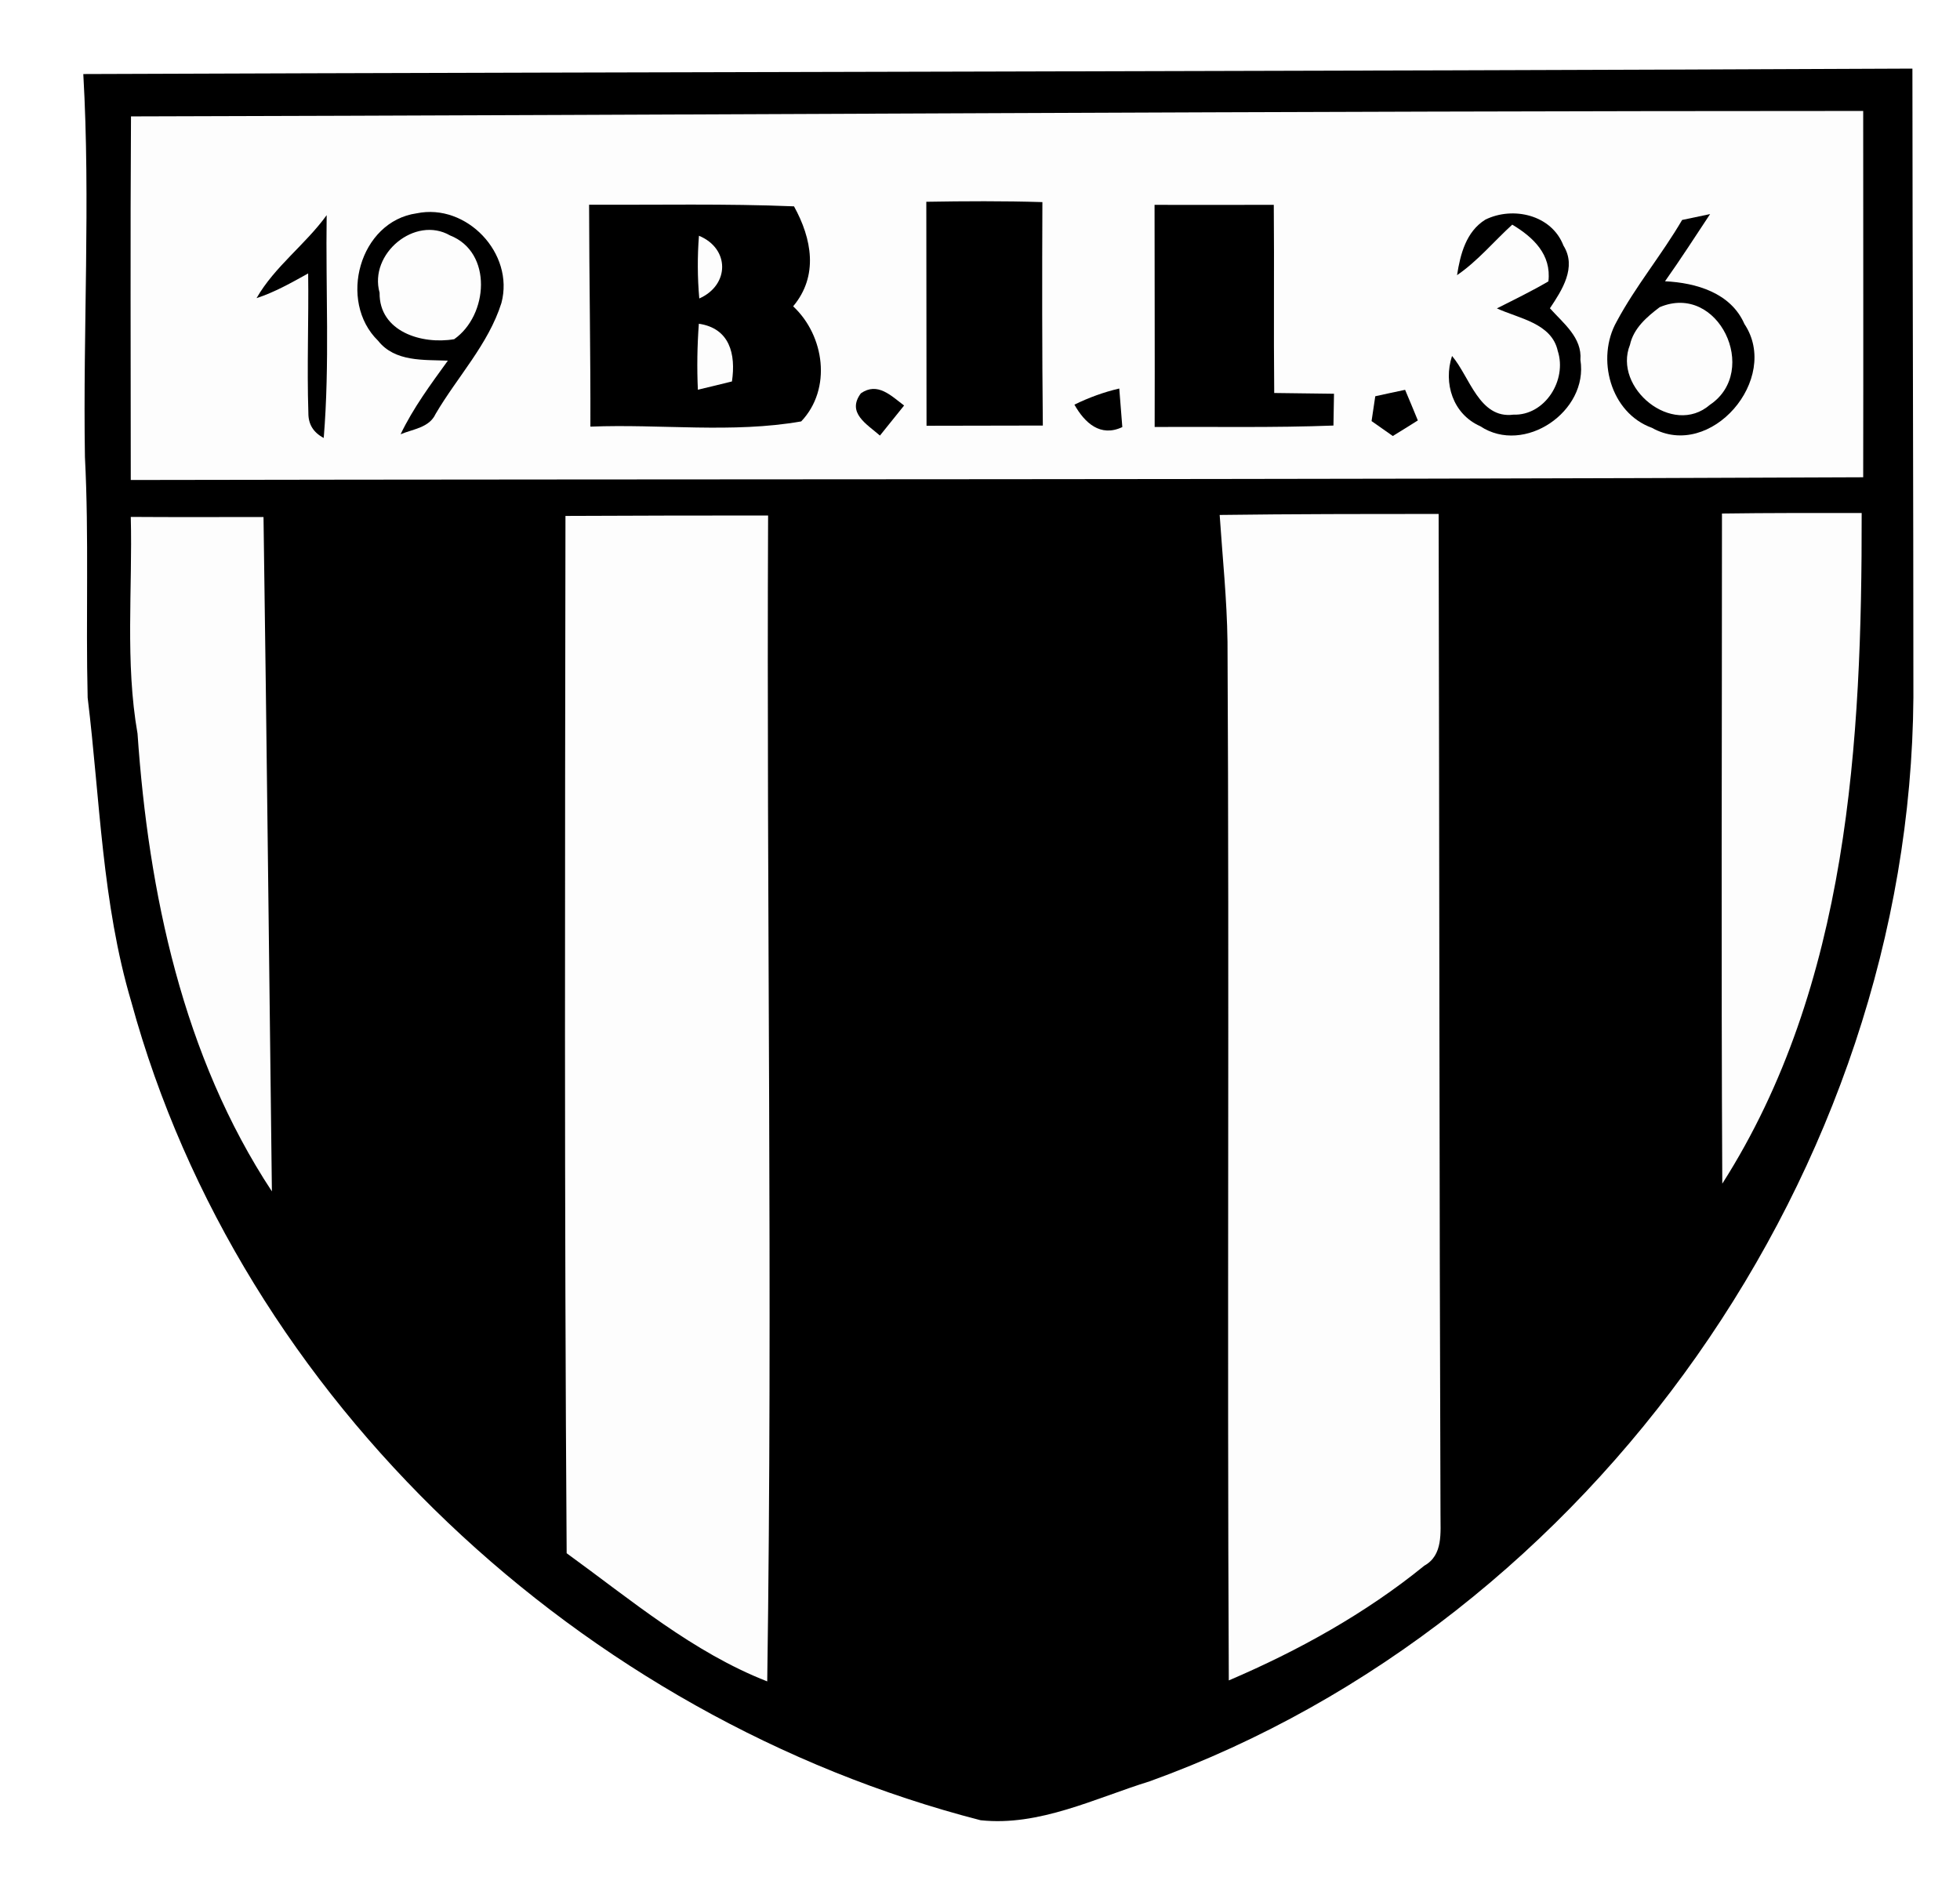
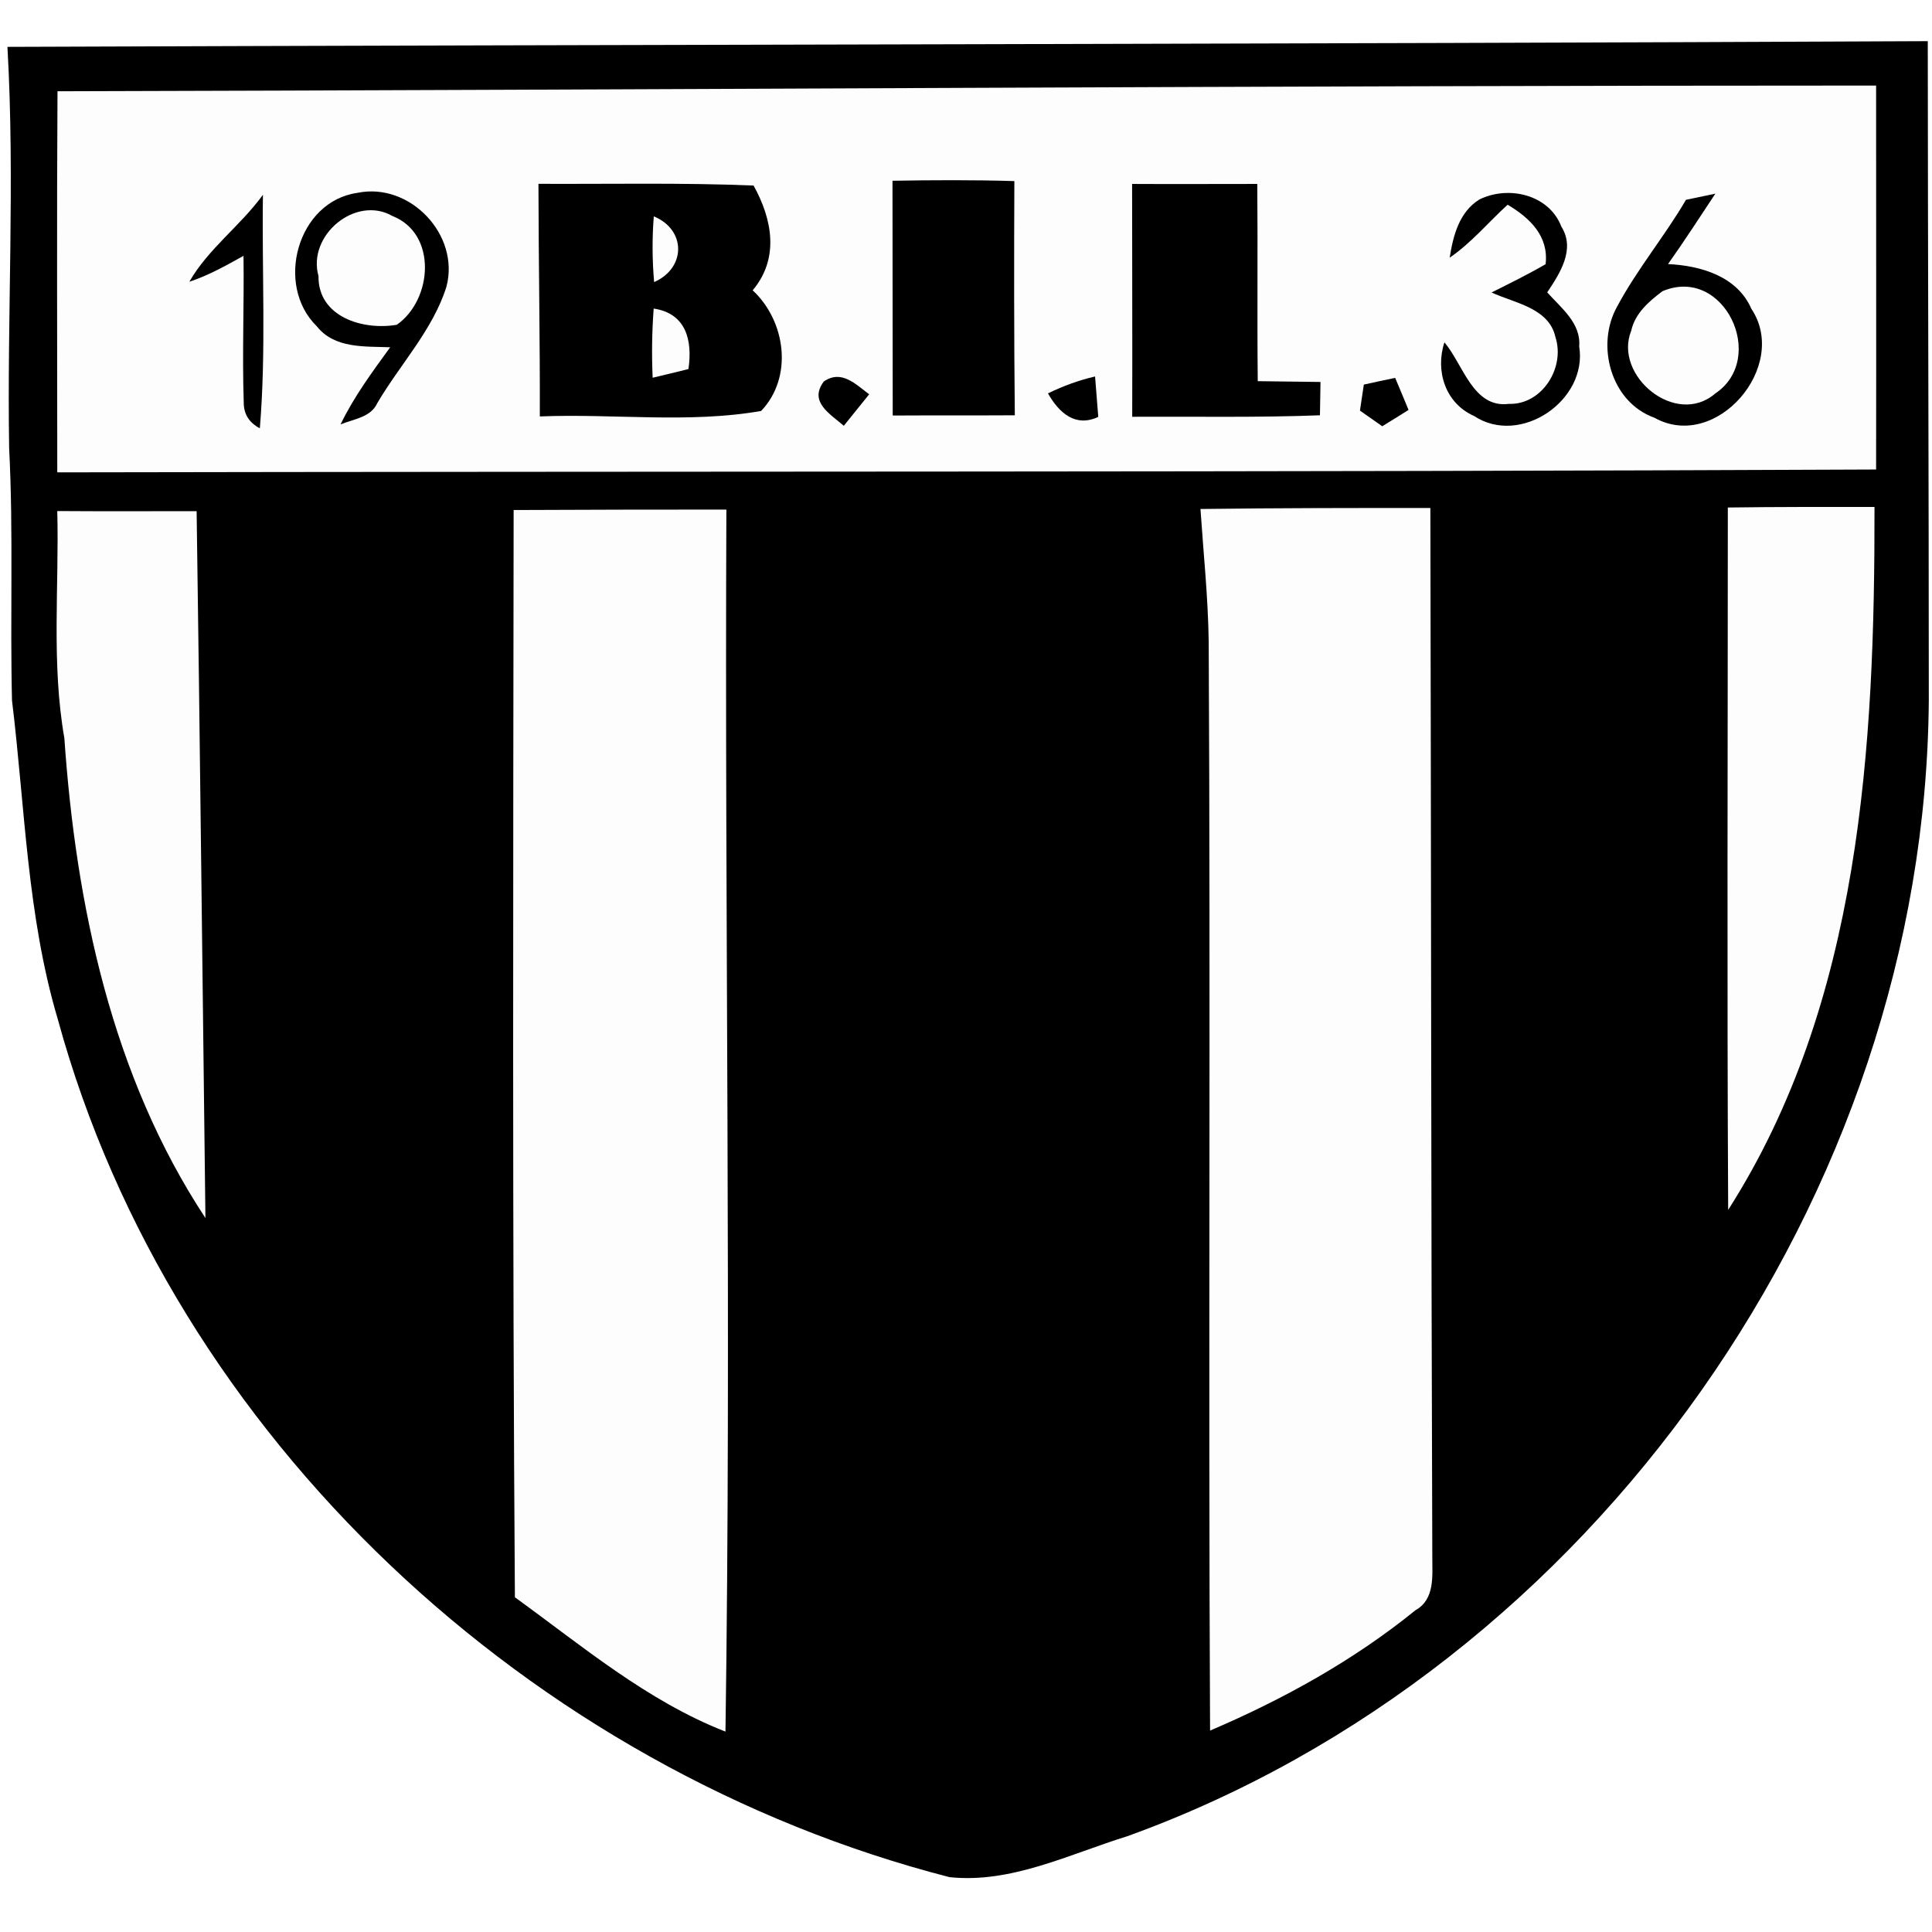
- <svg xmlns="http://www.w3.org/2000/svg" width="180pt" height="173pt" viewBox="0 0 180 173" version="1.1">
-   <g id="#fdfdfdff">
-     <path fill="#fdfdfd" opacity="1.00" d=" M 12.03 10.69 C 65.06 10.56 118.08 10.19 171.11 10.19 C 171.11 21.40 171.13 32.61 171.11 43.83 C 118.07 44.07 65.04 43.98 12.01 44.08 C 12.01 32.95 11.96 21.82 12.03 10.69 M 34.72 31.29 C 36.27 33.25 38.90 33.03 41.13 33.12 C 39.56 35.29 37.95 37.46 36.79 39.88 C 37.93 39.40 39.42 39.28 40.00 38.02 C 41.99 34.62 44.86 31.61 46.05 27.82 C 47.26 23.27 42.85 18.64 38.27 19.59 C 33.01 20.33 31.01 27.67 34.72 31.29 M 54.10 18.80 C 54.11 25.59 54.24 32.39 54.22 39.18 C 60.66 38.92 67.24 39.81 73.58 38.70 C 76.41 35.72 75.73 30.82 72.84 28.13 C 75.19 25.33 74.56 21.92 72.92 18.95 C 66.65 18.69 60.37 18.83 54.10 18.80 M 85.07 18.53 C 85.09 25.39 85.07 32.24 85.09 39.10 C 88.65 39.08 92.21 39.10 95.77 39.08 C 95.70 32.24 95.70 25.40 95.73 18.56 C 92.17 18.45 88.62 18.47 85.07 18.53 M 106.03 18.81 C 106.03 25.61 106.06 32.41 106.04 39.21 C 111.51 39.18 116.99 39.29 122.46 39.08 C 122.47 38.35 122.50 36.89 122.51 36.16 C 120.68 36.13 118.85 36.12 117.02 36.09 C 116.96 30.33 117.03 24.57 116.98 18.81 C 113.33 18.81 109.68 18.83 106.03 18.81 M 23.56 27.38 C 25.24 26.83 26.77 25.96 28.30 25.11 C 28.36 29.38 28.18 33.65 28.32 37.92 C 28.31 38.96 28.78 39.72 29.73 40.22 C 30.29 33.41 29.90 26.58 30.00 19.76 C 28.04 22.47 25.23 24.47 23.56 27.38 M 136.41 20.17 C 134.64 21.27 134.11 23.35 133.81 25.27 C 135.71 23.97 137.19 22.17 138.88 20.63 C 140.82 21.79 142.49 23.38 142.20 25.84 C 140.66 26.74 139.06 27.52 137.47 28.32 C 139.48 29.25 142.50 29.67 143.06 32.23 C 143.93 34.90 141.89 38.18 138.98 38.08 C 135.85 38.48 134.98 34.60 133.35 32.69 C 132.53 35.19 133.43 38.03 135.94 39.14 C 139.98 41.82 145.90 37.78 145.14 33.05 C 145.31 31.00 143.56 29.68 142.34 28.31 C 143.45 26.65 144.83 24.54 143.58 22.55 C 142.50 19.73 138.95 18.92 136.41 20.17 M 154.48 20.20 C 152.61 23.40 150.22 26.26 148.47 29.53 C 146.56 32.91 147.89 37.92 151.71 39.29 C 157.10 42.32 163.56 34.78 160.20 29.75 C 158.95 26.89 155.77 25.97 152.91 25.83 C 154.34 23.81 155.68 21.73 157.05 19.66 C 156.41 19.79 155.12 20.06 154.48 20.20 M 79.06 36.12 C 77.73 37.91 79.61 38.95 80.81 40.00 C 81.55 39.08 82.29 38.16 83.03 37.24 C 81.84 36.35 80.60 35.05 79.06 36.12 M 98.67 37.16 C 99.62 38.84 101.06 40.17 103.07 39.22 C 103.00 38.33 102.86 36.57 102.79 35.68 C 101.36 36.01 99.98 36.52 98.67 37.16 M 126.30 36.39 C 126.21 36.96 126.04 38.10 125.96 38.67 C 126.45 39.01 127.42 39.70 127.91 40.04 C 128.49 39.69 129.64 38.97 130.21 38.61 C 129.83 37.67 129.43 36.73 129.04 35.80 C 128.35 35.94 126.98 36.24 126.30 36.39 Z" />
-     <path fill="#fdfdfd" opacity="1.00" d=" M 34.86 26.88 C 33.86 23.31 38.11 19.77 41.33 21.62 C 45.27 23.17 44.84 28.96 41.71 31.15 C 38.73 31.66 34.81 30.45 34.86 26.88 Z" />
-     <path fill="#fdfdfd" opacity="1.00" d=" M 64.19 21.65 C 67.04 22.83 67.01 26.18 64.22 27.41 C 64.05 25.49 64.04 23.56 64.19 21.65 Z" />
-     <path fill="#fdfdfd" opacity="1.00" d=" M 152.42 28.21 C 157.81 25.92 161.64 34.08 157.04 37.17 C 153.59 40.16 148.11 35.60 149.69 31.67 C 150.02 30.15 151.24 29.10 152.42 28.21 Z" />
-     <path fill="#fdfdfd" opacity="1.00" d=" M 64.18 29.73 C 67.02 30.15 67.59 32.52 67.22 35.03 C 66.18 35.29 65.14 35.54 64.09 35.79 C 64.00 33.77 64.03 31.75 64.18 29.73 Z" />
-     <path fill="#fdfdfd" opacity="1.00" d=" M 12.01 47.47 C 16.07 47.50 20.14 47.48 24.20 47.48 C 24.50 68.12 24.71 88.77 24.97 109.41 C 16.79 97.00 13.64 81.99 12.63 67.37 C 11.48 60.80 12.18 54.09 12.01 47.47 Z" />
-     <path fill="#fdfdfd" opacity="1.00" d=" M 51.93 47.38 C 58.13 47.35 64.34 47.34 70.54 47.34 C 70.38 83.03 70.98 118.72 70.46 154.41 C 63.61 151.73 57.93 146.91 52.04 142.64 C 51.82 110.89 51.89 79.13 51.93 47.38 Z" />
-     <path fill="#fdfdfd" opacity="1.00" d=" M 112.01 47.29 C 118.71 47.20 125.42 47.20 132.12 47.20 C 132.19 77.82 132.18 108.44 132.29 139.06 C 132.28 140.73 132.55 142.81 130.81 143.78 C 125.41 148.17 119.24 151.59 112.85 154.32 C 112.69 122.53 112.90 90.74 112.73 58.95 C 112.68 55.05 112.27 51.18 112.01 47.29 Z" />
-     <path fill="#fdfdfd" opacity="1.00" d=" M 158.14 47.16 C 162.42 47.10 166.69 47.11 170.97 47.11 C 171.00 68.07 169.77 90.52 158.17 108.70 C 158.06 88.19 158.14 67.67 158.14 47.16 Z" />
-   </g>
-   <g id="#000000ff">
-     <path fill="#000000" opacity="1.00" d=" M 7.65 6.80 C 63.64 6.59 119.64 6.56 175.63 6.30 C 175.64 25.55 175.72 44.80 175.72 64.05 C 175.41 107.33 146.37 148.84 105.60 163.58 C 100.56 165.14 95.44 167.74 90.05 167.16 C 53.53 157.75 22.08 128.68 12.06 92.01 C 9.36 82.92 9.19 73.40 8.05 64.07 C 7.87 56.70 8.18 49.33 7.80 41.97 C 7.61 30.25 8.32 18.52 7.65 6.80 M 12.03 10.69 C 11.96 21.82 12.01 32.95 12.01 44.08 C 65.04 43.98 118.07 44.07 171.11 43.83 C 171.13 32.61 171.11 21.40 171.11 10.19 C 118.08 10.19 65.06 10.56 12.03 10.69 M 12.01 47.47 C 12.18 54.09 11.48 60.80 12.63 67.37 C 13.64 81.99 16.79 97.00 24.97 109.41 C 24.71 88.77 24.50 68.12 24.20 47.48 C 20.14 47.48 16.07 47.50 12.01 47.47 M 51.93 47.38 C 51.89 79.13 51.82 110.89 52.04 142.64 C 57.93 146.91 63.61 151.73 70.46 154.41 C 70.98 118.72 70.38 83.03 70.54 47.34 C 64.34 47.34 58.13 47.35 51.93 47.38 M 112.01 47.29 C 112.27 51.18 112.68 55.05 112.73 58.95 C 112.90 90.74 112.69 122.53 112.85 154.32 C 119.24 151.59 125.41 148.17 130.81 143.78 C 132.55 142.81 132.28 140.73 132.29 139.06 C 132.18 108.44 132.19 77.82 132.12 47.20 C 125.42 47.20 118.71 47.20 112.01 47.29 M 158.14 47.16 C 158.14 67.67 158.06 88.19 158.17 108.70 C 169.77 90.52 171.00 68.07 170.97 47.11 C 166.69 47.11 162.42 47.10 158.14 47.16 Z" />
-     <path fill="#000000" opacity="1.00" d=" M 34.72 31.29 C 31.01 27.67 33.01 20.33 38.27 19.59 C 42.85 18.64 47.26 23.27 46.05 27.82 C 44.86 31.61 41.99 34.62 40.00 38.02 C 39.42 39.28 37.93 39.40 36.79 39.88 C 37.95 37.46 39.56 35.29 41.13 33.12 C 38.90 33.03 36.27 33.25 34.72 31.29 M 34.86 26.88 C 34.81 30.45 38.73 31.66 41.71 31.15 C 44.84 28.96 45.27 23.17 41.33 21.62 C 38.11 19.77 33.86 23.31 34.86 26.88 Z" />
-     <path fill="#000000" opacity="1.00" d=" M 54.10 18.80 C 60.37 18.83 66.65 18.69 72.92 18.95 C 74.56 21.92 75.19 25.33 72.84 28.13 C 75.73 30.82 76.41 35.72 73.58 38.70 C 67.24 39.81 60.66 38.92 54.22 39.18 C 54.24 32.39 54.11 25.59 54.10 18.80 M 64.19 21.65 C 64.04 23.56 64.05 25.49 64.22 27.41 C 67.01 26.18 67.04 22.83 64.19 21.65 M 64.18 29.73 C 64.03 31.75 64.00 33.77 64.09 35.79 C 65.14 35.54 66.18 35.29 67.22 35.03 C 67.59 32.52 67.02 30.15 64.18 29.73 Z" />
-     <path fill="#000000" opacity="1.00" d=" M 85.07 18.53 C 88.62 18.47 92.17 18.45 95.73 18.56 C 95.70 25.40 95.70 32.24 95.77 39.08 C 92.21 39.10 88.65 39.08 85.09 39.10 C 85.07 32.24 85.09 25.39 85.07 18.53 Z" />
-     <path fill="#000000" opacity="1.00" d=" M 106.03 18.81 C 109.68 18.83 113.33 18.81 116.98 18.81 C 117.03 24.57 116.96 30.33 117.02 36.09 C 118.85 36.12 120.68 36.13 122.51 36.16 C 122.50 36.89 122.47 38.35 122.46 39.08 C 116.99 39.29 111.51 39.18 106.04 39.21 C 106.06 32.41 106.03 25.61 106.03 18.81 Z" />
-     <path fill="#000000" opacity="1.00" d=" M 23.56 27.38 C 25.23 24.47 28.04 22.47 30.00 19.76 C 29.90 26.58 30.29 33.41 29.73 40.22 C 28.78 39.72 28.31 38.96 28.32 37.92 C 28.18 33.65 28.36 29.38 28.30 25.11 C 26.77 25.96 25.24 26.83 23.56 27.38 Z" />
-     <path fill="#000000" opacity="1.00" d=" M 136.41 20.17 C 138.95 18.92 142.50 19.73 143.58 22.55 C 144.83 24.54 143.45 26.65 142.34 28.31 C 143.56 29.68 145.31 31.00 145.14 33.05 C 145.90 37.78 139.98 41.82 135.94 39.14 C 133.43 38.03 132.53 35.19 133.35 32.69 C 134.98 34.60 135.85 38.48 138.98 38.08 C 141.89 38.18 143.93 34.90 143.06 32.23 C 142.50 29.67 139.48 29.25 137.47 28.32 C 139.06 27.52 140.66 26.74 142.20 25.84 C 142.49 23.38 140.82 21.79 138.88 20.63 C 137.19 22.17 135.71 23.97 133.81 25.27 C 134.11 23.35 134.64 21.27 136.41 20.17 Z" />
-     <path fill="#000000" opacity="1.00" d=" M 154.48 20.20 C 155.12 20.06 156.41 19.79 157.05 19.66 C 155.68 21.73 154.34 23.81 152.91 25.83 C 155.77 25.97 158.95 26.89 160.20 29.75 C 163.56 34.78 157.10 42.32 151.71 39.29 C 147.89 37.92 146.56 32.91 148.47 29.53 C 150.22 26.26 152.61 23.40 154.48 20.20 M 152.42 28.21 C 151.24 29.10 150.02 30.15 149.69 31.67 C 148.11 35.60 153.59 40.16 157.04 37.17 C 161.64 34.08 157.81 25.92 152.42 28.21 Z" />
-     <path fill="#000000" opacity="1.00" d=" M 79.06 36.12 C 80.60 35.05 81.84 36.35 83.03 37.24 C 82.29 38.16 81.55 39.08 80.81 40.00 C 79.61 38.95 77.73 37.91 79.06 36.12 Z" />
-     <path fill="#000000" opacity="1.00" d=" M 98.67 37.16 C 99.98 36.52 101.36 36.01 102.79 35.68 C 102.86 36.57 103.00 38.33 103.07 39.22 C 101.06 40.17 99.62 38.84 98.67 37.16 Z" />
-     <path fill="#000000" opacity="1.00" d=" M 126.30 36.39 C 126.98 36.24 128.35 35.94 129.04 35.80 C 129.43 36.73 129.83 37.67 130.21 38.61 C 129.64 38.97 128.49 39.69 127.91 40.04 C 127.42 39.70 126.45 39.01 125.96 38.67 C 126.04 38.10 126.21 36.96 126.30 36.39 Z" />
+ <svg xmlns="http://www.w3.org/2000/svg" width="256px" height="256px" viewBox="0 0 256 256" version="1.1">
+   <defs />
+   <g id="logo/blindheim" stroke="none" stroke-width="1" fill="none" fill-rule="evenodd">
+     <g id="blindheim" transform="translate(0, 5)" fill-rule="nonzero">
+       <g id="#fdfdfdff" transform="translate(6.059172, 6.049383)" fill="#FDFDFD">
+         <path d="M1.56,1.044 C81.89,0.847 162.204,0.287 242.533,0.287 C242.533,17.241 242.564,34.194 242.533,51.163 C162.189,51.526 81.859,51.39 1.53,51.541 C1.53,34.708 1.454,17.876 1.56,1.044 Z M35.931,32.198 C38.279,35.162 42.263,34.829 45.641,34.965 C43.262,38.247 40.824,41.529 39.067,45.189 C40.793,44.463 43.05,44.281 43.929,42.376 C46.943,37.234 51.291,32.682 53.093,26.95 C54.926,20.069 48.246,13.067 41.308,14.503 C33.341,15.623 30.311,26.723 35.931,32.198 Z M65.288,13.309 C65.303,23.577 65.5,33.861 65.469,44.13 C75.225,43.737 85.192,45.083 94.796,43.404 C99.083,38.898 98.053,31.487 93.675,27.419 C97.235,23.184 96.28,18.027 93.796,13.535 C84.298,13.142 74.785,13.354 65.288,13.309 Z M112.201,12.9 C112.231,23.275 112.201,33.635 112.231,44.009 C117.624,43.979 123.016,44.009 128.409,43.979 C128.303,33.635 128.303,23.29 128.348,12.946 C122.956,12.779 117.578,12.81 112.201,12.9 Z M143.951,13.324 C143.951,23.608 143.996,33.892 143.966,44.176 C152.252,44.13 160.553,44.297 168.839,43.979 C168.854,42.875 168.899,40.667 168.915,39.563 C166.142,39.518 163.37,39.502 160.598,39.457 C160.507,30.746 160.613,22.035 160.538,13.324 C155.009,13.324 149.48,13.354 143.951,13.324 Z M19.026,26.285 C21.571,25.453 23.888,24.137 26.206,22.852 C26.297,29.309 26.024,35.767 26.236,42.225 C26.221,43.798 26.933,44.947 28.372,45.703 C29.22,35.404 28.63,25.075 28.781,14.76 C25.812,18.859 21.556,21.884 19.026,26.285 Z M189.97,15.381 C187.289,17.044 186.486,20.19 186.032,23.094 C188.91,21.127 191.152,18.405 193.712,16.076 C196.65,17.831 199.18,20.235 198.741,23.956 C196.408,25.317 193.984,26.496 191.576,27.706 C194.621,29.113 199.195,29.748 200.044,33.619 C201.361,37.657 198.271,42.618 193.863,42.467 C189.122,43.072 187.804,37.204 185.335,34.315 C184.093,38.096 185.456,42.391 189.258,44.07 C195.378,48.123 204.346,42.013 203.194,34.86 C203.452,31.759 200.801,29.763 198.953,27.691 C200.634,25.181 202.725,21.99 200.831,18.98 C199.195,14.715 193.818,13.49 189.97,15.381 Z M217.342,15.426 C214.51,20.265 210.889,24.591 208.239,29.536 C205.345,34.648 207.36,42.225 213.147,44.297 C221.311,48.879 231.097,37.476 226.007,29.869 C224.114,25.544 219.297,24.152 214.964,23.94 C217.13,20.885 219.16,17.74 221.236,14.609 C220.266,14.806 218.312,15.214 217.342,15.426 Z M103.097,39.502 C101.082,42.21 103.93,43.782 105.748,45.37 C106.869,43.979 107.99,42.588 109.111,41.196 C107.308,39.85 105.43,37.884 103.097,39.502 Z M132.802,41.075 C134.241,43.616 136.422,45.627 139.467,44.191 C139.361,42.845 139.149,40.183 139.043,38.837 C136.877,39.336 134.786,40.107 132.802,41.075 Z M174.656,39.911 C174.519,40.773 174.262,42.497 174.141,43.359 C174.883,43.873 176.352,44.917 177.094,45.431 C177.973,44.902 179.715,43.813 180.578,43.268 C180.003,41.847 179.397,40.425 178.806,39.019 C177.761,39.23 175.686,39.684 174.656,39.911 Z" id="Shape" />
+         <path d="M36.143,25.528 C34.628,20.129 41.066,14.776 45.944,17.573 C51.912,19.918 51.261,28.674 46.519,31.986 C42.005,32.757 36.067,30.927 36.143,25.528 Z" id="Shape" />
+         <path d="M80.572,17.619 C84.889,19.403 84.844,24.47 80.617,26.33 C80.36,23.426 80.345,20.507 80.572,17.619 Z" id="Shape" />
+         <path d="M214.222,27.54 C222.387,24.077 228.188,36.417 221.22,41.09 C215.994,45.612 207.693,38.716 210.087,32.773 C210.587,30.474 212.435,28.886 214.222,27.54 Z" id="Shape" />
+         <path d="M80.557,29.839 C84.859,30.474 85.722,34.058 85.162,37.854 C83.586,38.247 82.011,38.625 80.42,39.003 C80.284,35.948 80.329,32.894 80.557,29.839 Z" id="Shape" />
+         <path d="M1.53,56.668 C7.68,56.713 13.845,56.683 19.995,56.683 C20.45,87.898 20.768,119.127 21.162,150.342 C8.771,131.574 3.999,108.874 2.469,86.763 C0.727,76.827 1.787,66.679 1.53,56.668 Z" id="Shape" />
+         <path d="M62,56.531 C71.392,56.486 80.799,56.471 90.191,56.471 C89.948,110.447 90.857,164.422 90.07,218.398 C79.693,214.345 71.089,207.055 62.167,200.598 C61.834,152.581 61.94,104.548 62,56.531 Z" id="Shape" />
+         <path d="M153.009,56.395 C163.158,56.259 173.323,56.259 183.472,56.259 C183.578,102.567 183.563,148.875 183.729,195.183 C183.714,197.709 184.123,200.855 181.487,202.322 C173.307,208.961 163.961,214.133 154.282,218.262 C154.039,170.184 154.357,122.107 154.1,74.029 C154.024,68.131 153.403,62.278 153.009,56.395 Z" id="Shape" />
+         <path d="M222.887,56.199 C229.37,56.108 235.838,56.123 242.321,56.123 C242.367,87.822 240.504,121.774 222.932,149.269 C222.765,118.25 222.887,87.217 222.887,56.199 Z" id="Shape" />
+       </g>
+       <g id="#000000ff" fill="#000000">
+         <path d="M0.985,1.21 C85.798,0.892 170.626,0.847 255.44,0.454 C255.455,29.566 255.576,58.679 255.576,87.792 C255.106,153.246 211.117,216.023 149.359,238.315 C141.724,240.675 133.968,244.607 125.804,243.73 C70.483,229.498 22.843,185.535 7.665,130.077 C3.575,116.33 3.317,101.932 1.591,87.822 C1.318,76.676 1.787,65.53 1.212,54.399 C0.924,36.674 2,18.935 0.985,1.21 Z M7.619,7.093 C7.513,23.925 7.589,40.758 7.589,57.59 C87.919,57.439 168.248,57.575 248.593,57.212 C248.623,40.244 248.593,23.29 248.593,6.337 C168.263,6.337 87.949,6.896 7.619,7.093 Z M7.589,62.717 C7.847,72.729 6.786,82.877 8.528,92.813 C10.058,114.923 14.83,137.623 27.221,156.392 C26.827,125.177 26.509,93.947 26.054,62.732 C19.904,62.732 13.739,62.762 7.589,62.717 Z M68.06,62.581 C67.999,110.598 67.893,158.63 68.226,206.647 C77.148,213.105 85.752,220.394 96.129,224.447 C96.916,170.472 96.008,116.496 96.25,62.52 C86.858,62.52 77.451,62.535 68.06,62.581 Z M159.068,62.445 C159.462,68.328 160.083,74.181 160.159,80.079 C160.417,128.156 160.098,176.234 160.341,224.311 C170.02,220.182 179.367,215.01 187.547,208.371 C190.182,206.904 189.773,203.758 189.788,201.233 C189.622,154.925 189.637,108.617 189.531,62.309 C179.382,62.309 169.218,62.309 159.068,62.445 Z M228.946,62.248 C228.946,93.266 228.825,124.3 228.991,155.318 C246.563,127.823 248.426,93.871 248.381,62.173 C241.897,62.173 235.429,62.157 228.946,62.248 Z" id="Shape" />
+         <path d="M41.99,38.247 C36.37,32.773 39.4,21.672 47.368,20.553 C54.305,19.116 60.986,26.118 59.153,32.999 C57.35,38.731 53.003,43.283 49.988,48.425 C49.11,50.331 46.853,50.512 45.126,51.238 C46.883,47.578 49.322,44.297 51.7,41.015 C48.322,40.879 44.338,41.211 41.99,38.247 Z M42.202,31.578 C42.126,36.977 48.064,38.807 52.578,38.035 C57.32,34.723 57.971,25.967 52.003,23.623 C47.125,20.825 40.687,26.179 42.202,31.578 Z" id="Shape" />
+         <path d="M71.347,19.358 C80.844,19.403 90.357,19.192 99.855,19.585 C102.339,24.077 103.294,29.234 99.734,33.468 C104.112,37.536 105.142,44.947 100.855,49.454 C91.251,51.132 81.284,49.786 71.529,50.18 C71.559,39.911 71.362,29.627 71.347,19.358 Z M86.631,23.668 C86.404,26.557 86.419,29.476 86.676,32.379 C90.903,30.519 90.948,25.453 86.631,23.668 Z M86.616,35.888 C86.389,38.943 86.343,41.998 86.48,45.053 C88.07,44.675 89.645,44.297 91.221,43.903 C91.781,40.107 90.918,36.523 86.616,35.888 Z" id="Shape" />
+         <path d="M118.26,18.95 C123.637,18.859 129.015,18.829 134.408,18.995 C134.362,29.34 134.362,39.684 134.468,50.028 C129.076,50.059 123.683,50.028 118.29,50.059 C118.26,39.684 118.29,29.324 118.26,18.95 Z" id="Shape" />
+         <path d="M150.01,19.373 C155.539,19.403 161.068,19.373 166.597,19.373 C166.673,28.084 166.567,36.795 166.658,45.506 C169.43,45.552 172.202,45.567 174.974,45.612 C174.959,46.716 174.913,48.924 174.898,50.028 C166.612,50.346 158.311,50.18 150.025,50.225 C150.055,39.941 150.01,29.657 150.01,19.373 Z" id="Shape" />
+         <path d="M25.085,32.334 C27.615,27.933 31.871,24.908 34.84,20.81 C34.689,31.124 35.28,41.453 34.431,51.752 C32.992,50.996 32.28,49.847 32.295,48.274 C32.083,41.816 32.356,35.359 32.265,28.901 C29.947,30.186 27.63,31.502 25.085,32.334 Z" id="Shape" />
+         <path d="M196.029,21.43 C199.877,19.54 205.254,20.765 206.89,25.029 C208.784,28.039 206.693,31.23 205.012,33.74 C206.86,35.812 209.511,37.809 209.253,40.909 C210.405,48.062 201.437,54.172 195.317,50.119 C191.515,48.44 190.152,44.145 191.394,40.365 C193.863,43.253 195.181,49.121 199.922,48.516 C204.33,48.667 207.421,43.707 206.103,39.669 C205.254,35.797 200.68,35.162 197.635,33.756 C200.044,32.546 202.467,31.366 204.8,30.005 C205.239,26.285 202.71,23.88 199.771,22.126 C197.211,24.455 194.969,27.177 192.091,29.143 C192.545,26.239 193.348,23.094 196.029,21.43 Z" id="Shape" />
+         <path d="M223.402,21.475 C224.371,21.264 226.325,20.855 227.295,20.659 C225.219,23.789 223.19,26.935 221.023,29.99 C225.356,30.202 230.173,31.593 232.066,35.918 C237.156,43.525 227.37,54.928 219.206,50.346 C213.419,48.274 211.404,40.697 214.298,35.585 C216.949,30.64 220.569,26.315 223.402,21.475 Z M220.281,33.589 C218.494,34.935 216.646,36.523 216.146,38.822 C213.752,44.765 222.053,51.662 227.28,47.14 C234.248,42.467 228.446,30.126 220.281,33.589 Z" id="Shape" />
+         <path d="M109.156,45.552 C111.489,43.934 113.367,45.9 115.17,47.246 C114.049,48.637 112.928,50.028 111.807,51.42 C109.989,49.832 107.141,48.259 109.156,45.552 Z" id="Shape" />
+         <path d="M138.861,47.125 C140.845,46.157 142.936,45.385 145.102,44.886 C145.208,46.232 145.42,48.894 145.526,50.24 C142.481,51.677 140.3,49.665 138.861,47.125 Z" id="Shape" />
+         <path d="M180.715,45.96 C181.745,45.733 183.82,45.28 184.865,45.068 C185.456,46.474 186.062,47.896 186.638,49.318 C185.774,49.862 184.032,50.951 183.154,51.48 C182.411,50.966 180.942,49.923 180.2,49.408 C180.321,48.546 180.578,46.822 180.715,45.96 Z" id="Shape" />
+       </g>
+     </g>
  </g>
</svg>
